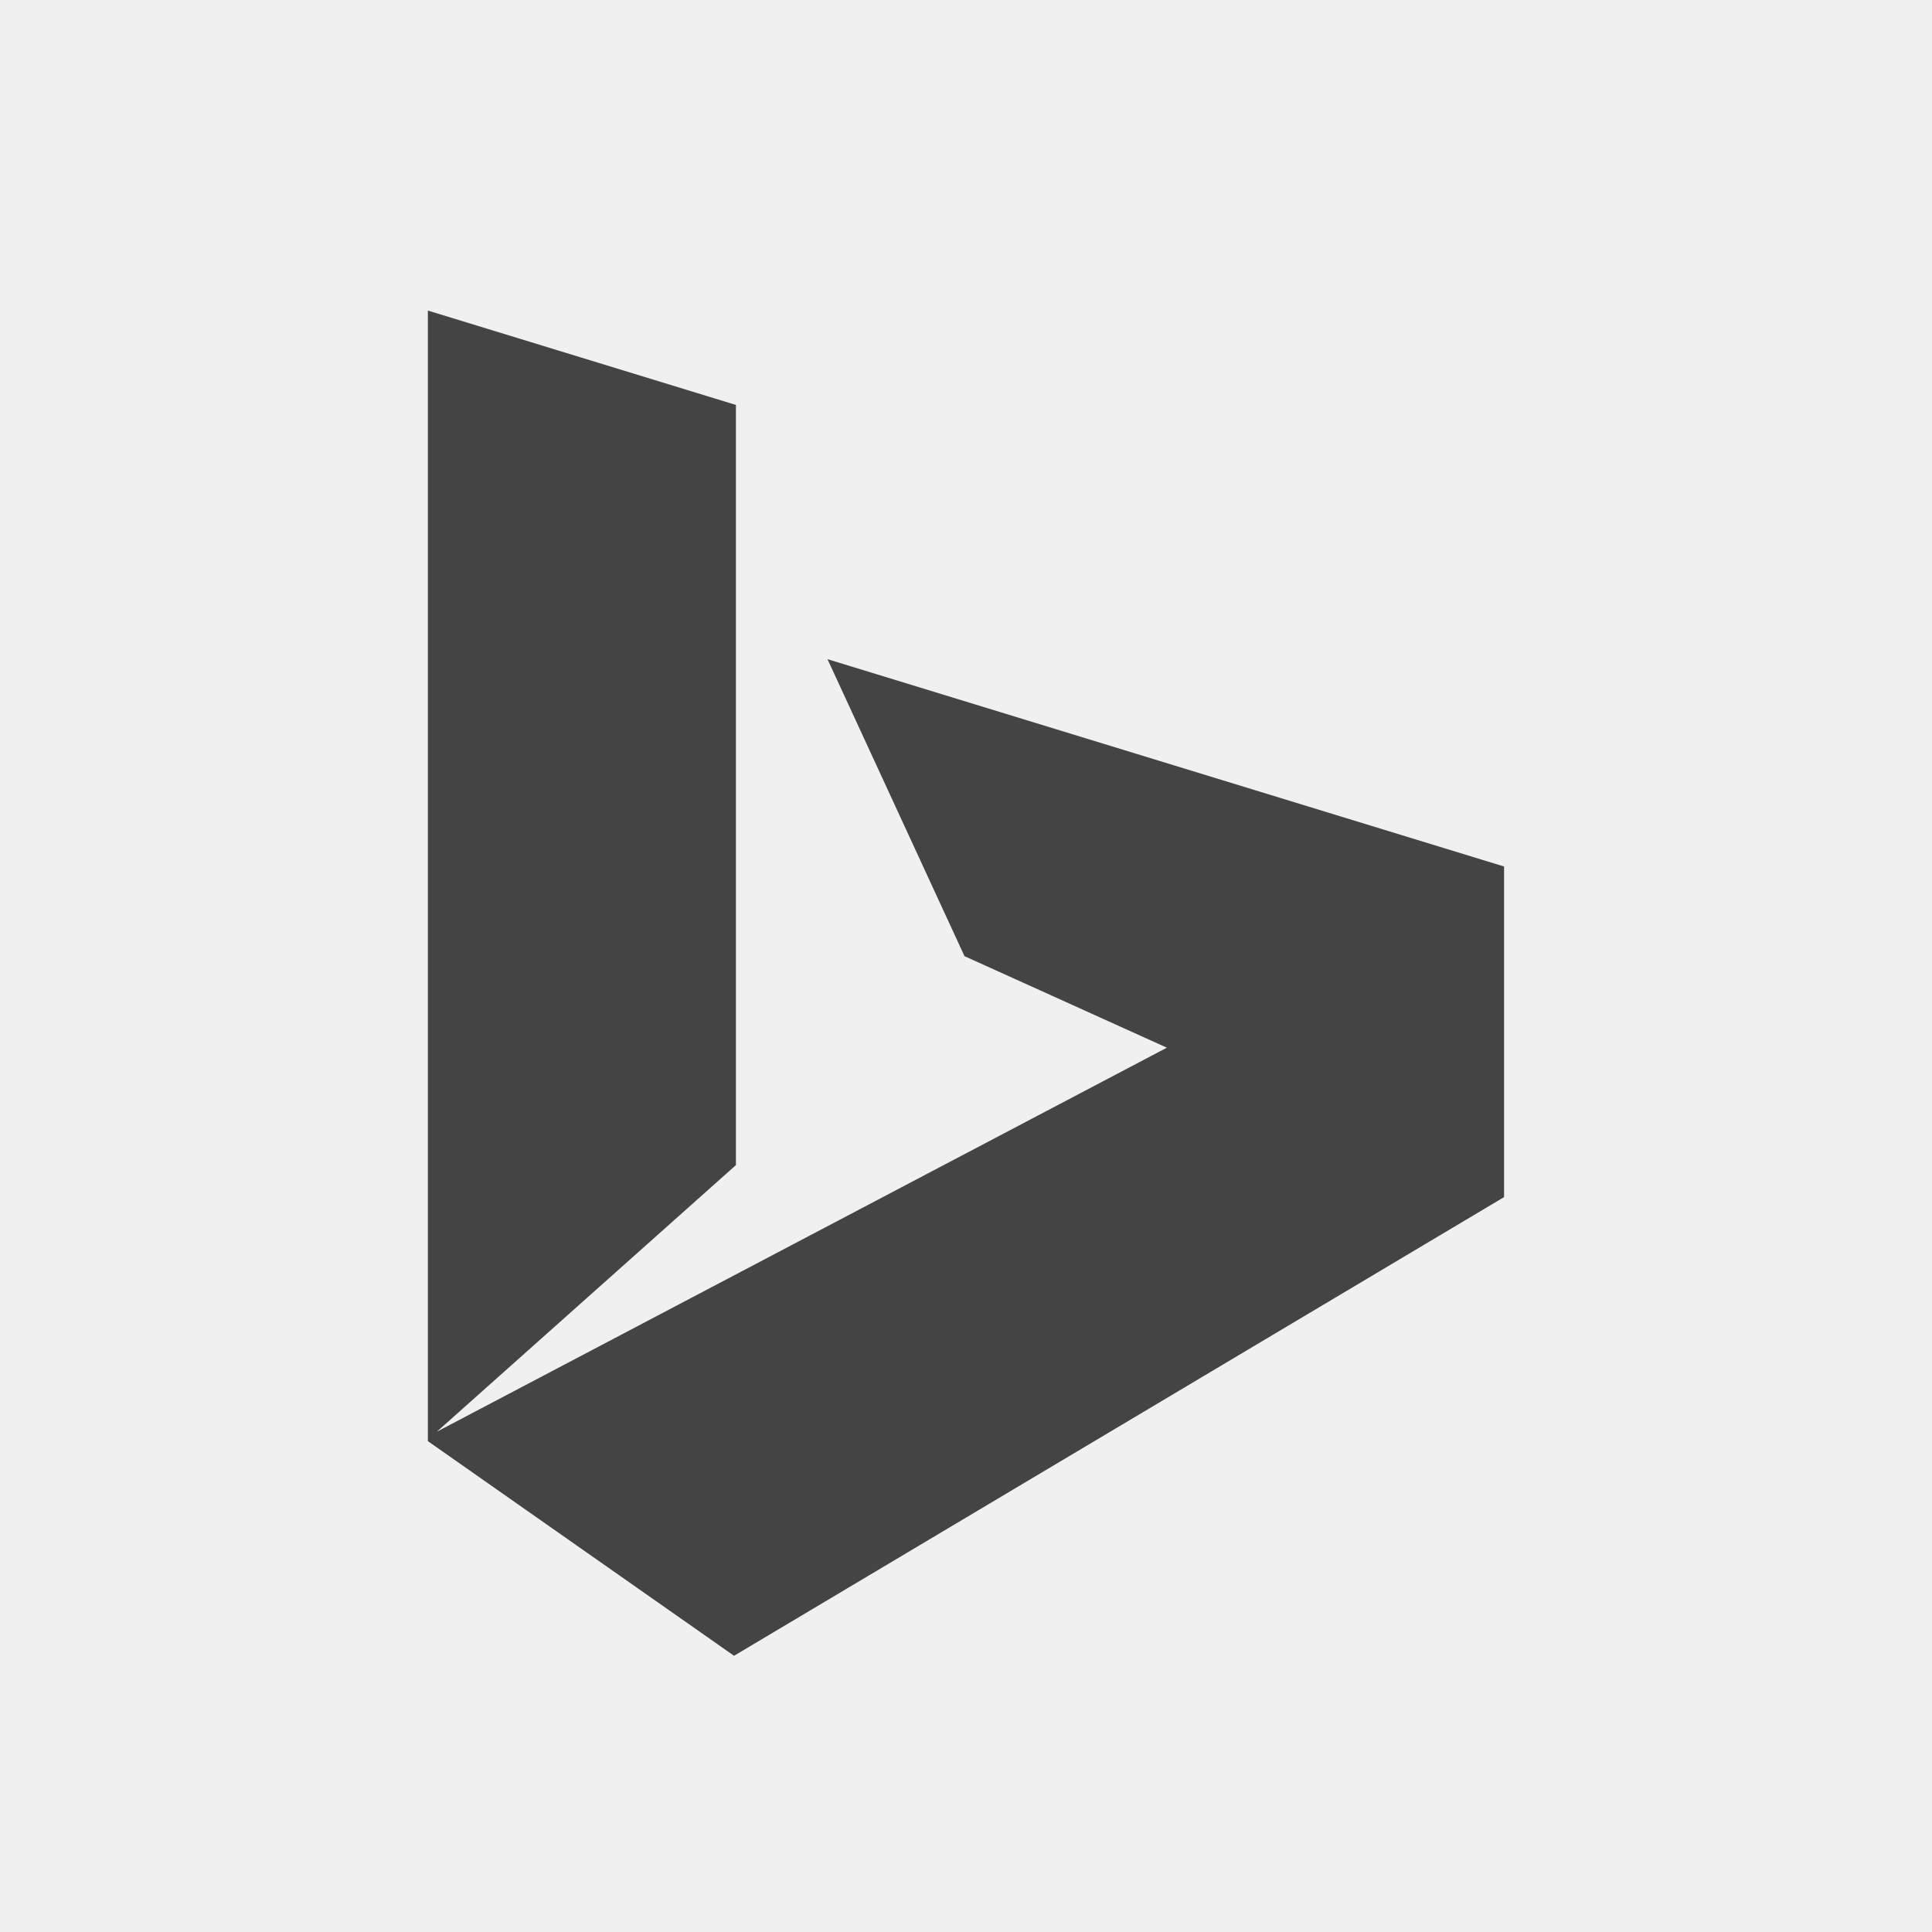
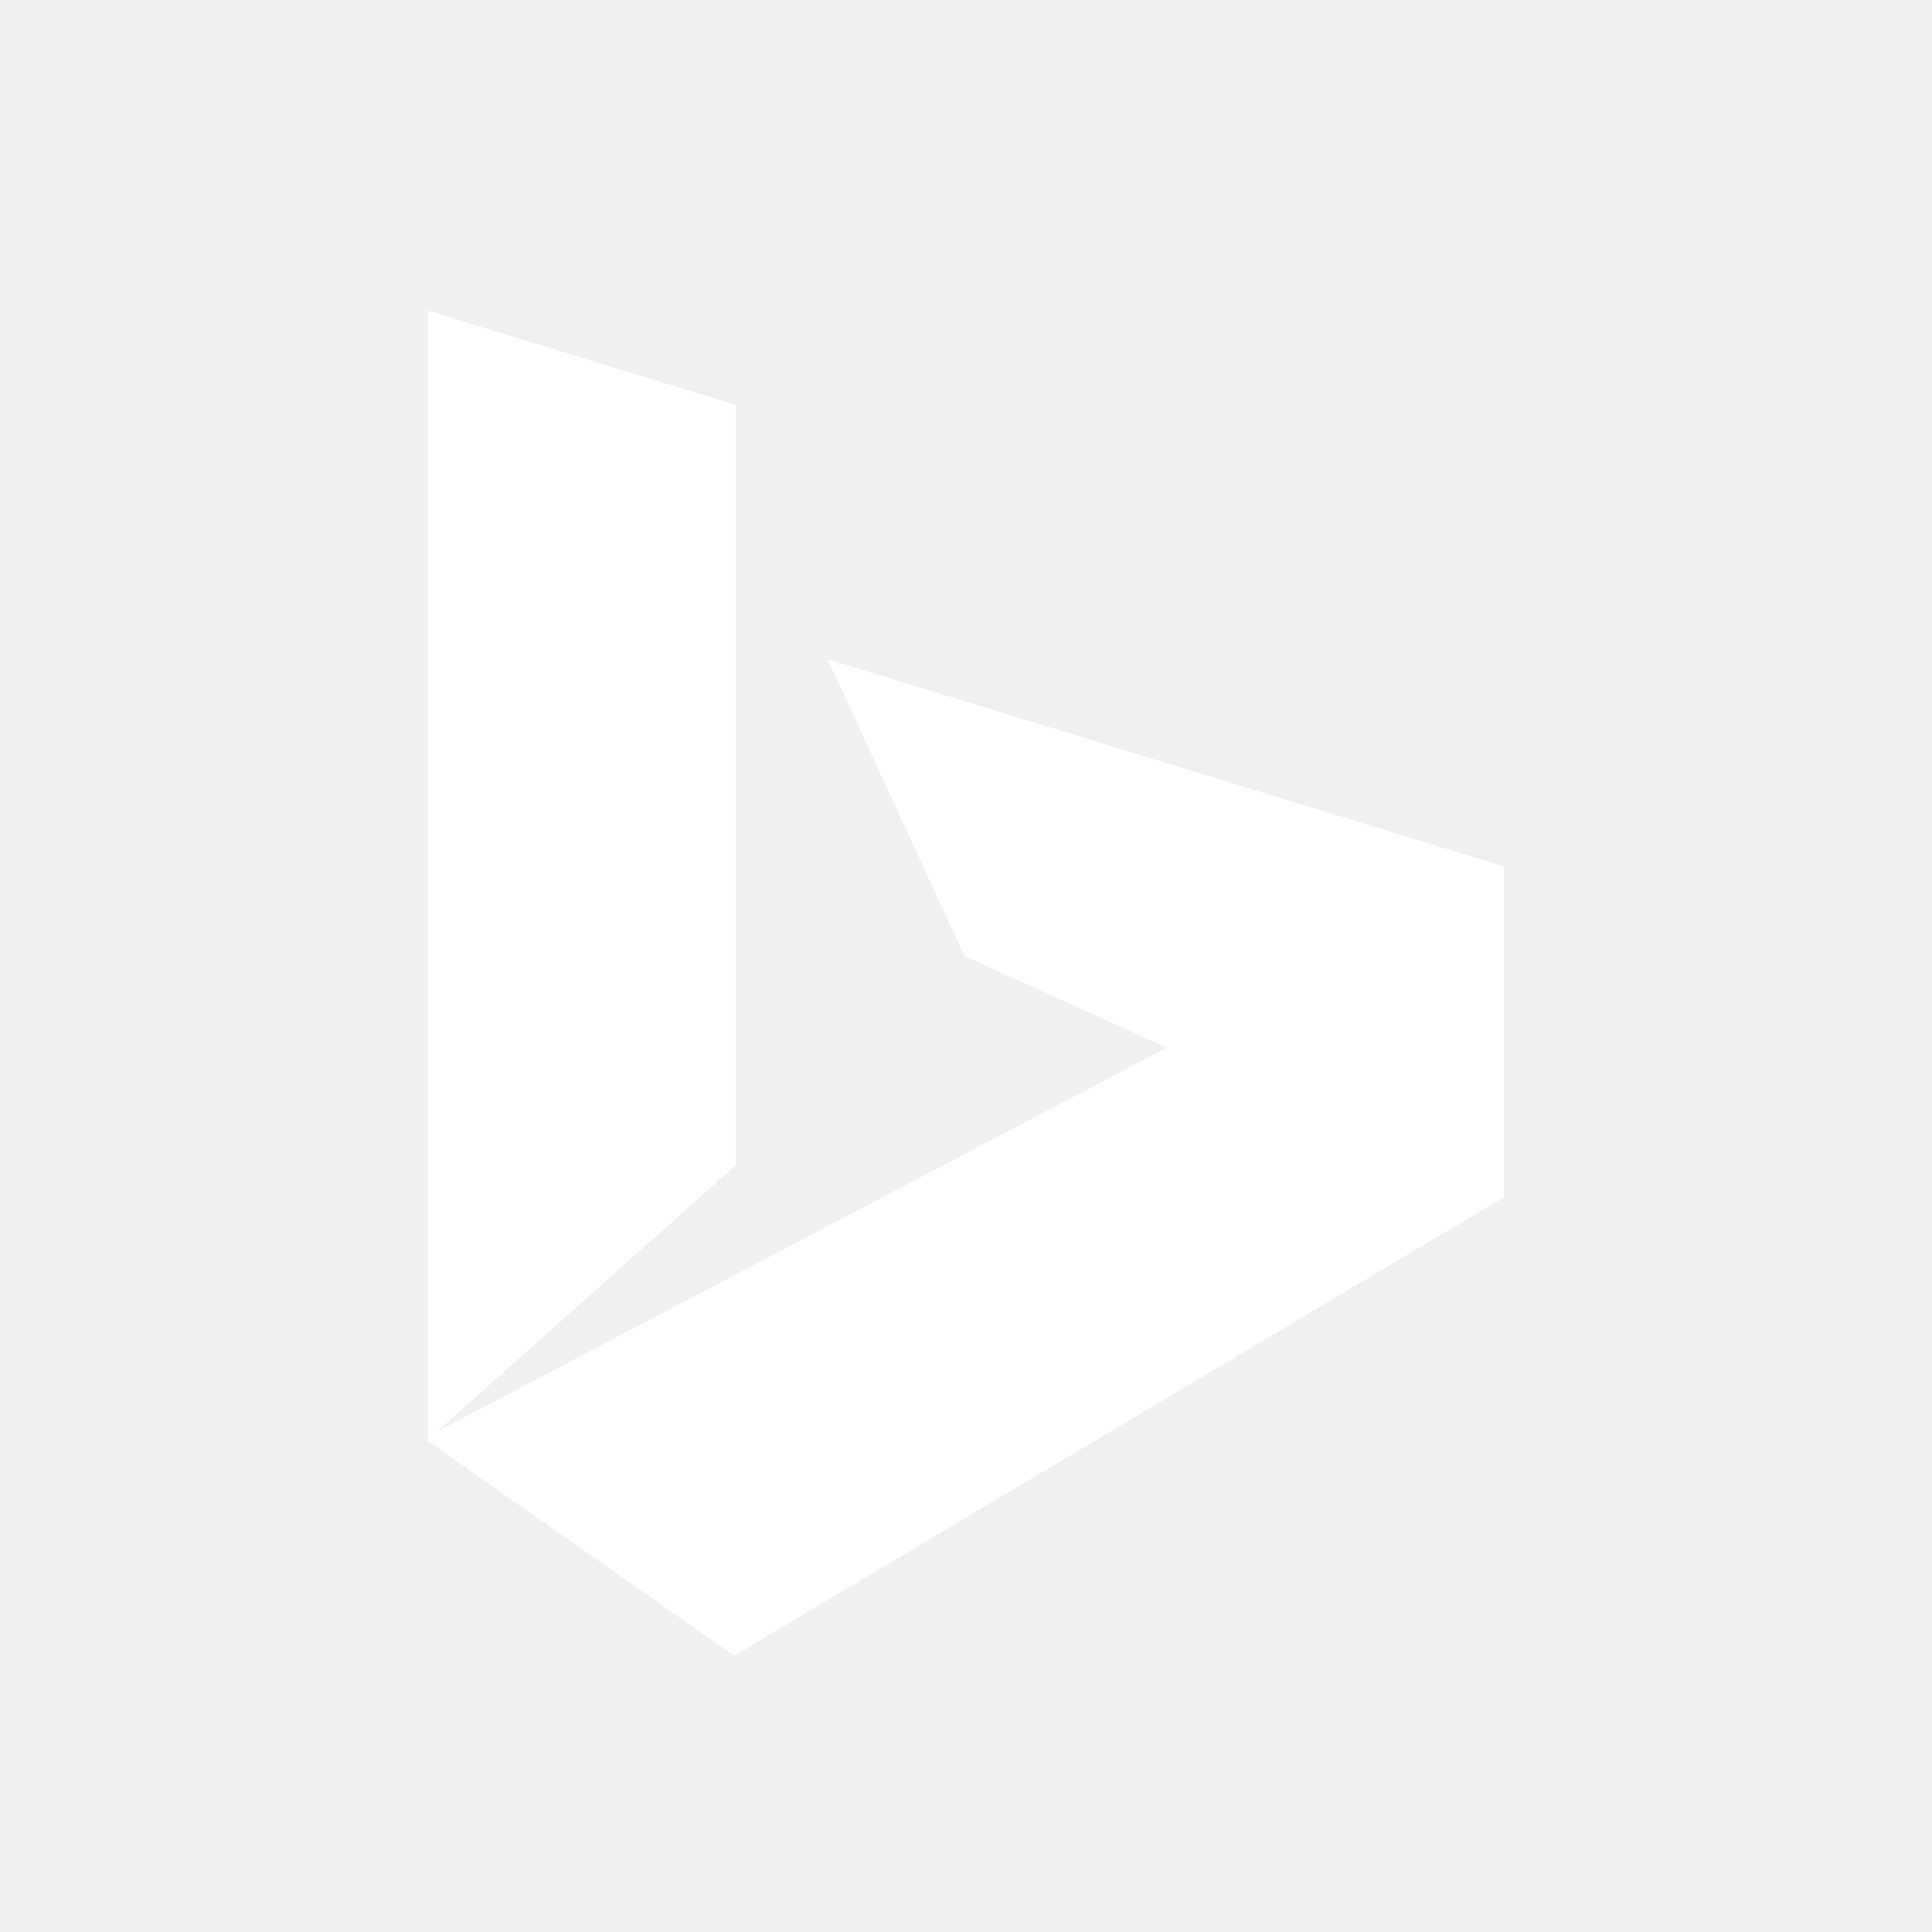
<svg xmlns="http://www.w3.org/2000/svg" version="1.1" width="32" height="32" viewBox="0 0 32 32">
-   <path fill="#444" d="M13.706 10.918l2.269 4.919 3.352 1.516-12.092 6.361 4.954-4.416V6.707L7.087 5.144V23.87l5.071 3.555 12.754-7.597v-5.476z" />
+   <path fill="#ffffff" d="M13.706 10.918l2.269 4.919 3.352 1.516-12.092 6.361 4.954-4.416V6.707L7.087 5.144V23.87l5.071 3.555 12.754-7.597v-5.476z" />
</svg>
